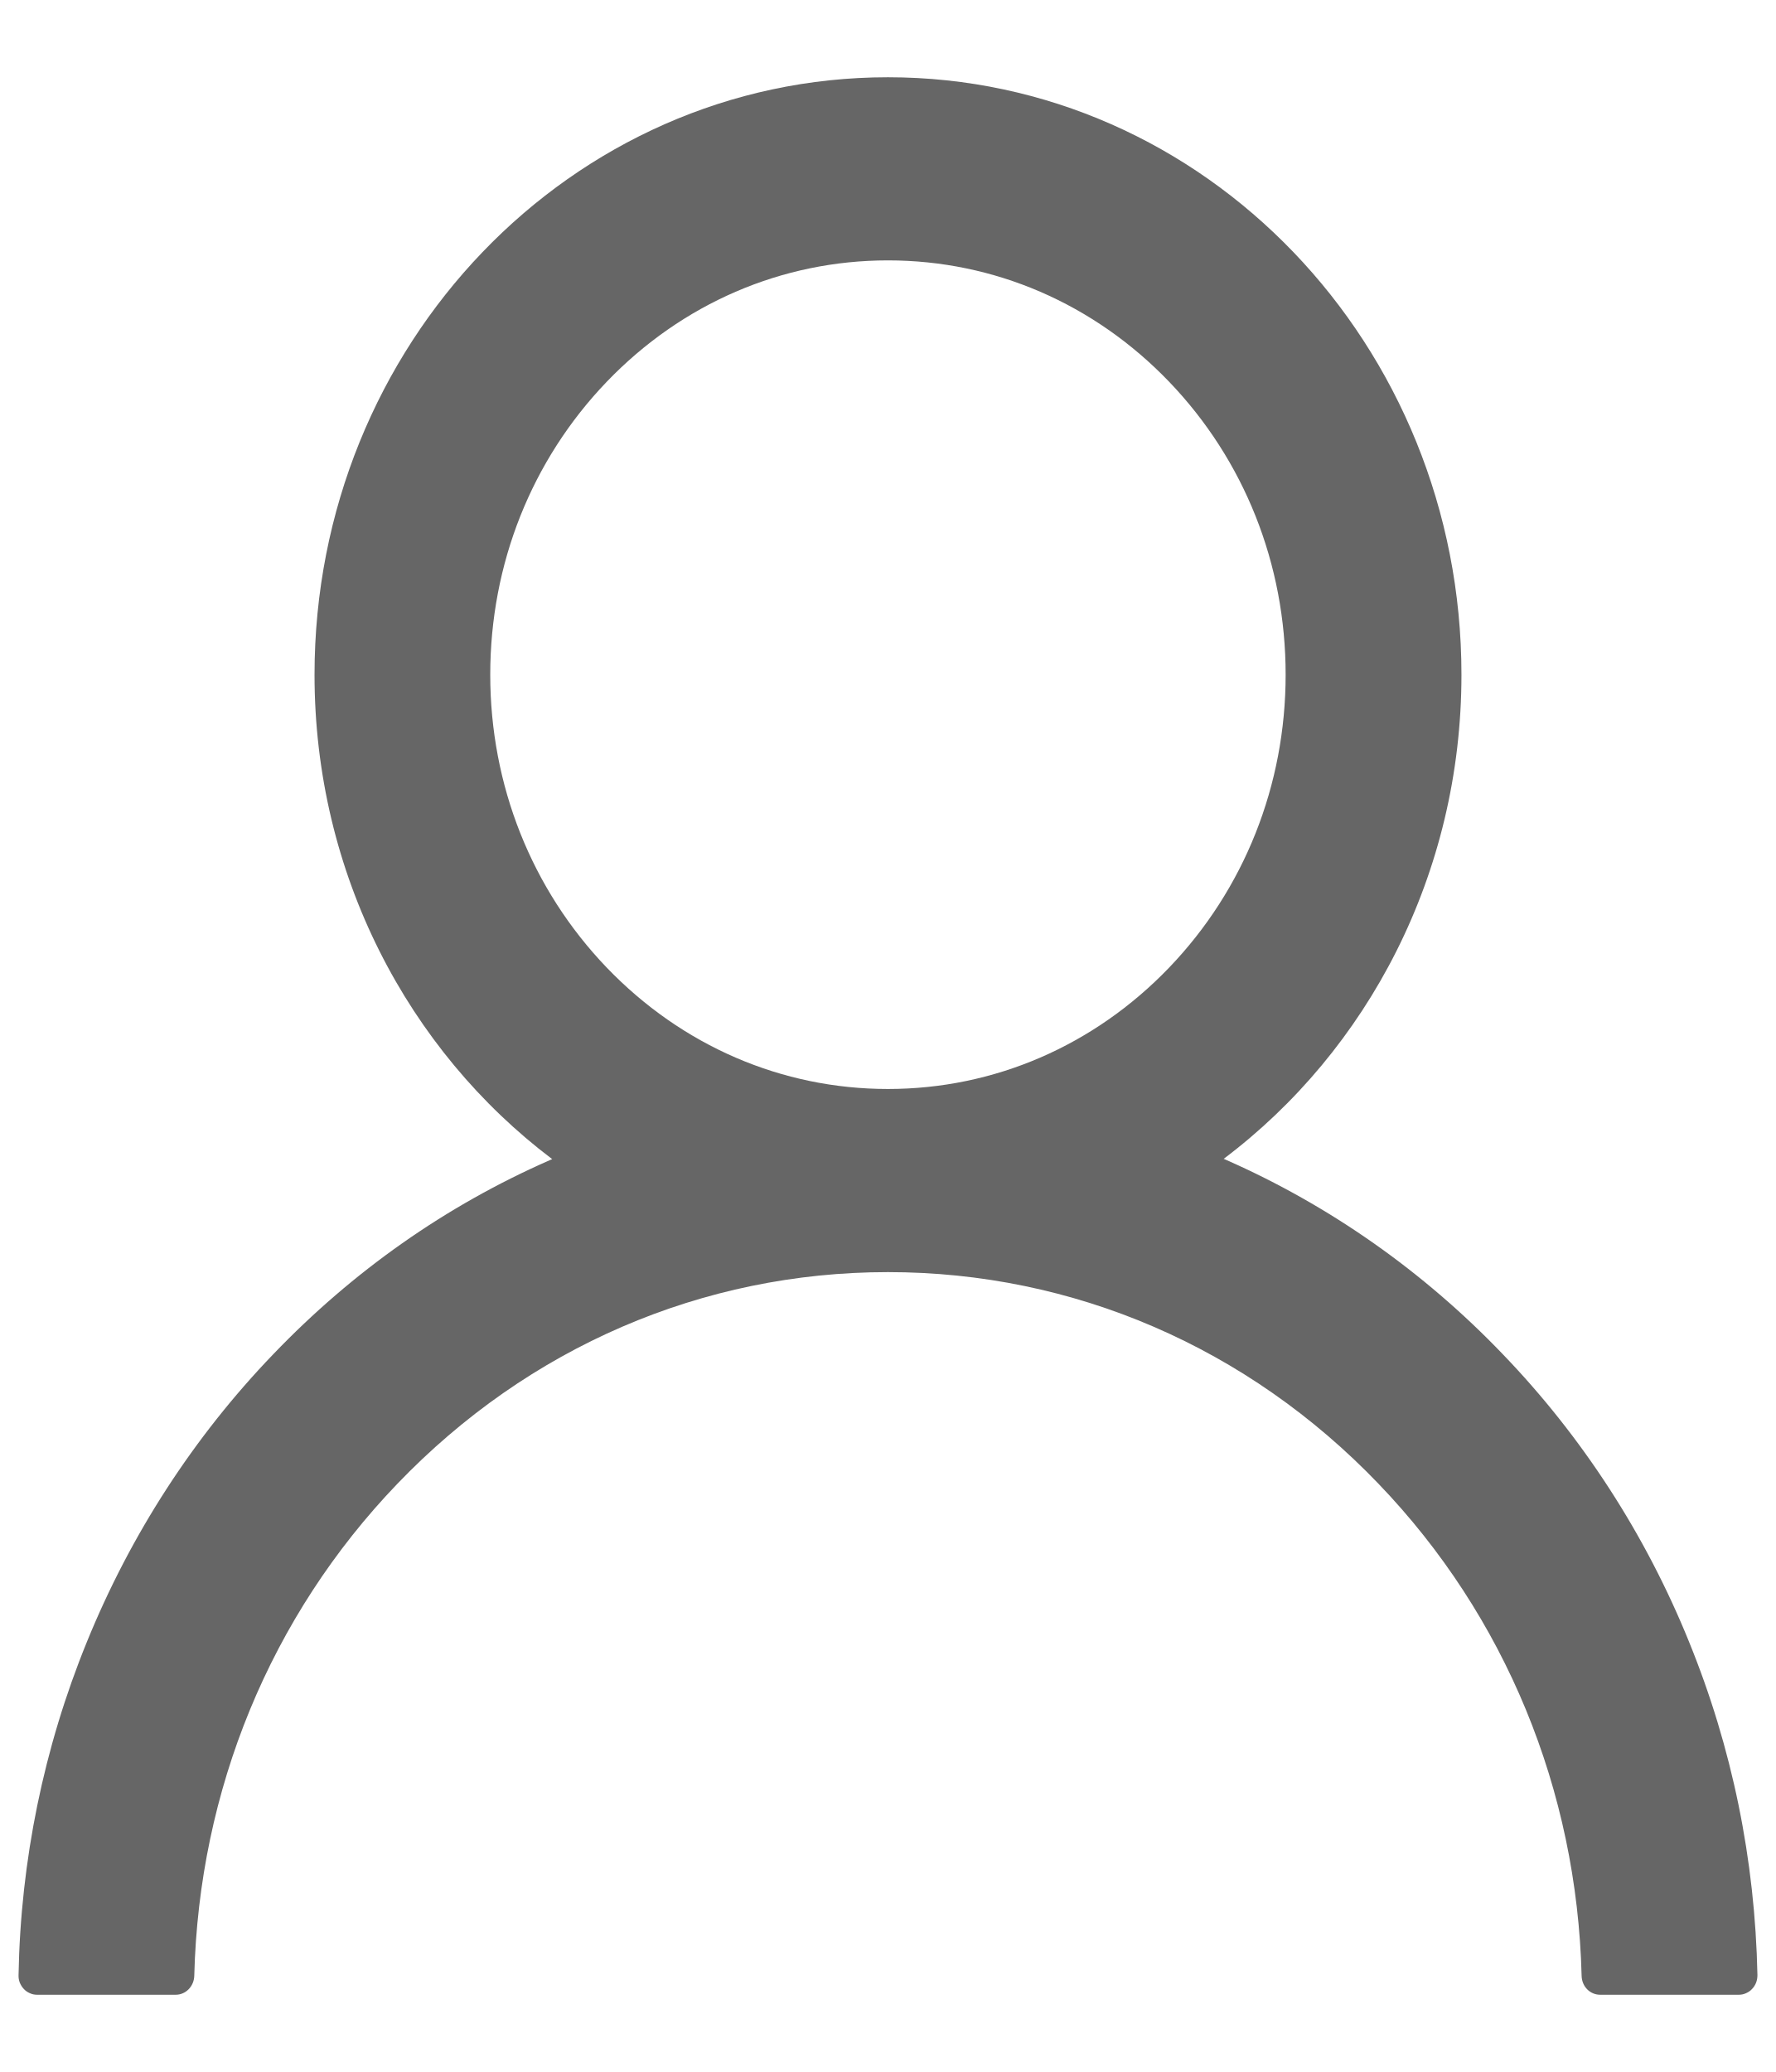
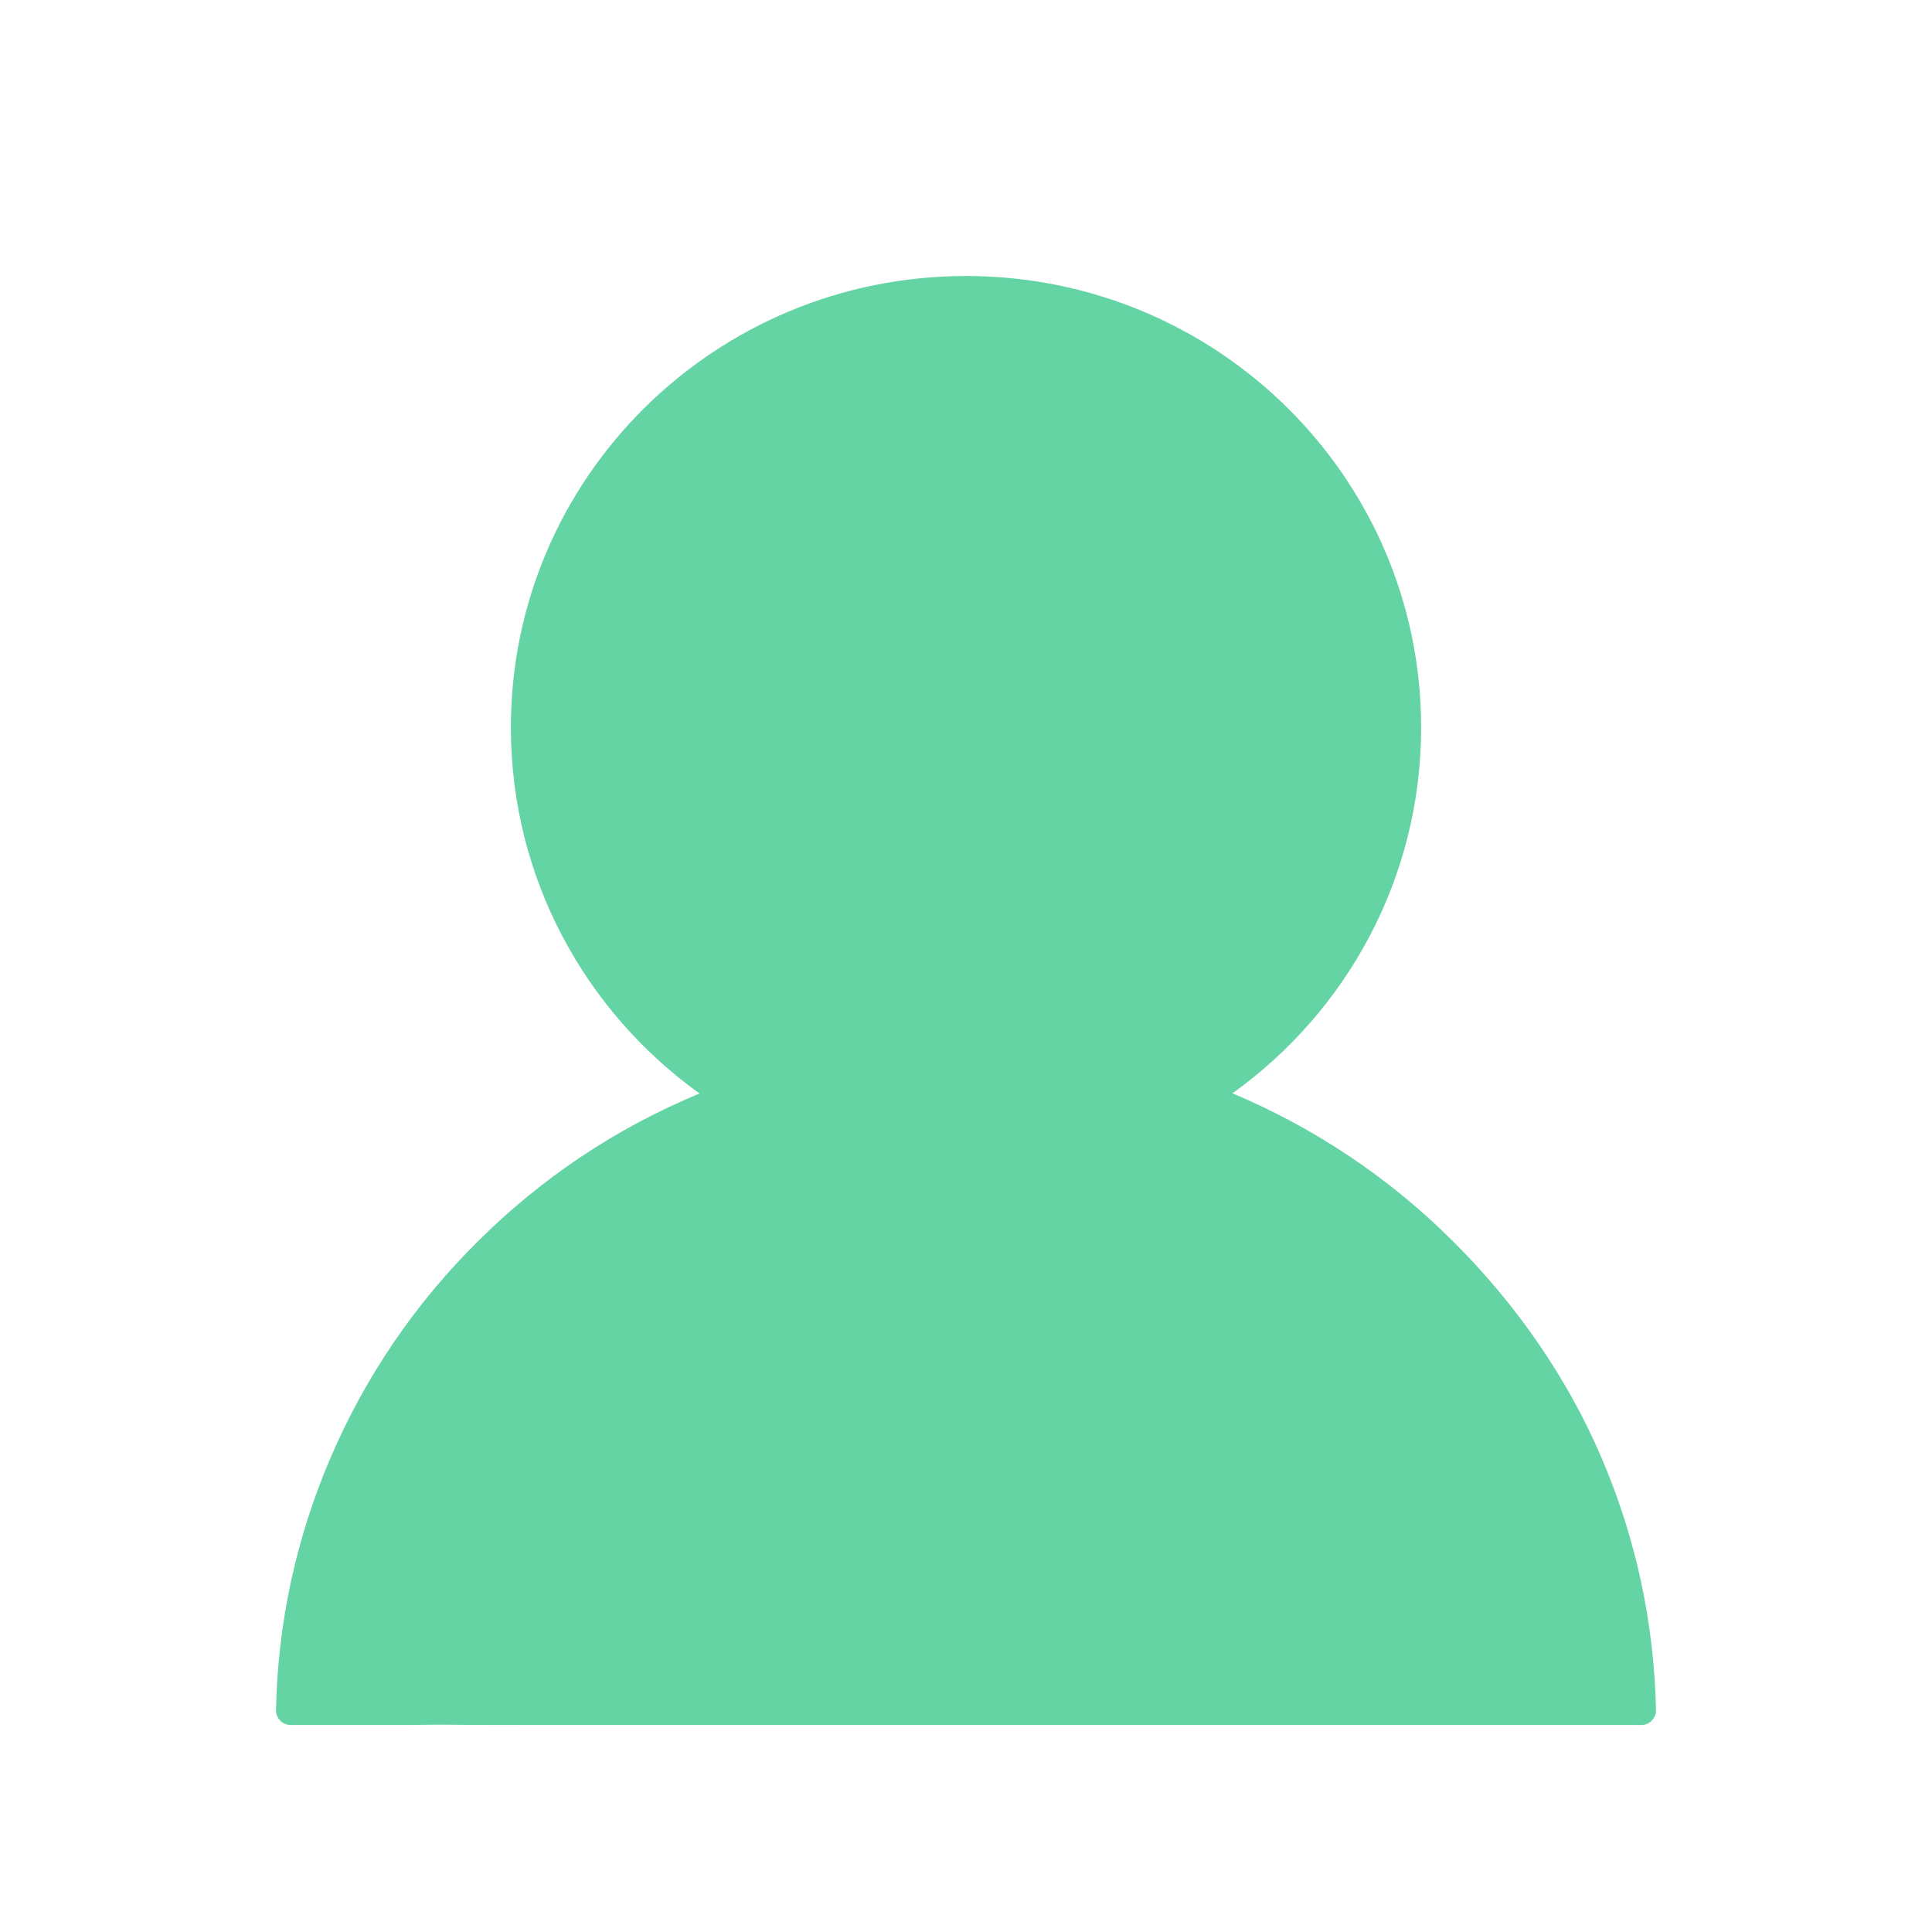
- <svg xmlns="http://www.w3.org/2000/svg" width="18" height="21" viewBox="0 0 18 21" fill="none">
-   <path d="M17.121 16.643C16.679 15.552 16.037 14.561 15.232 13.725C14.429 12.887 13.478 12.219 12.431 11.757C12.422 11.752 12.413 11.75 12.403 11.745C13.863 10.646 14.813 8.857 14.813 6.838C14.813 3.493 12.211 0.783 9 0.783C5.789 0.783 3.188 3.493 3.188 6.838C3.188 8.857 4.137 10.646 5.597 11.748C5.588 11.752 5.578 11.755 5.569 11.76C4.519 12.221 3.577 12.883 2.768 13.727C1.963 14.564 1.322 15.555 0.879 16.645C0.444 17.712 0.209 18.857 0.188 20.017C0.187 20.043 0.191 20.069 0.2 20.093C0.21 20.117 0.223 20.139 0.241 20.158C0.258 20.177 0.279 20.191 0.302 20.201C0.325 20.212 0.35 20.217 0.375 20.217H1.781C1.884 20.217 1.966 20.131 1.969 20.026C2.016 18.142 2.742 16.377 4.027 15.039C5.356 13.654 7.12 12.893 9 12.893C10.88 12.893 12.645 13.654 13.973 15.039C15.258 16.377 15.984 18.142 16.031 20.026C16.034 20.134 16.116 20.217 16.219 20.217H17.625C17.65 20.217 17.675 20.212 17.698 20.201C17.721 20.191 17.742 20.177 17.759 20.158C17.777 20.139 17.791 20.117 17.8 20.093C17.809 20.069 17.813 20.043 17.813 20.017C17.789 18.85 17.557 17.714 17.121 16.643ZM9 11.037C7.924 11.037 6.912 10.6 6.15 9.807C5.388 9.013 4.969 7.958 4.969 6.838C4.969 5.717 5.388 4.663 6.15 3.869C6.912 3.076 7.924 2.639 9 2.639C10.076 2.639 11.088 3.076 11.85 3.869C12.612 4.663 13.031 5.717 13.031 6.838C13.031 7.958 12.612 9.013 11.85 9.807C11.088 10.6 10.076 11.037 9 11.037Z" fill="black" fill-opacity="0.6" />
+ <svg xmlns="http://www.w3.org/2000/svg" width="28" height="28" viewBox="0 0 28 28" fill="none">
+   <path d="M21.04 17.972C21.954 18.875 22.714 19.959 23.215 21.138C23.71 22.296 23.973 23.523 24 24.784C24.001 24.812 23.996 24.84 23.985 24.866C23.975 24.892 23.959 24.916 23.939 24.936C23.92 24.956 23.896 24.973 23.87 24.983C23.844 24.994 23.816 25 23.787 25H22.191H21.97H19.052H14.188H7.866C5.784 25 6.828 24.989 5.921 25H5.809H4.213C4.184 25 4.156 24.994 4.13 24.983C4.104 24.973 4.08 24.956 4.06 24.936C4.041 24.916 4.025 24.892 4.015 24.866C4.004 24.84 3.999 24.812 4 24.784C4.024 23.531 4.291 22.294 4.785 21.14C5.287 19.962 6.015 18.891 6.928 17.988C7.846 17.075 8.915 16.36 10.106 15.861C10.117 15.856 10.128 15.853 10.138 15.848C8.481 14.658 7.404 12.725 7.404 10.543C7.404 6.928 10.356 4 14 4C17.643 4 20.596 6.928 20.596 10.543C20.596 12.725 19.518 14.658 17.862 15.845C19.049 16.344 20.129 17.066 21.04 17.972Z" fill="#65D4A5" />
</svg>
